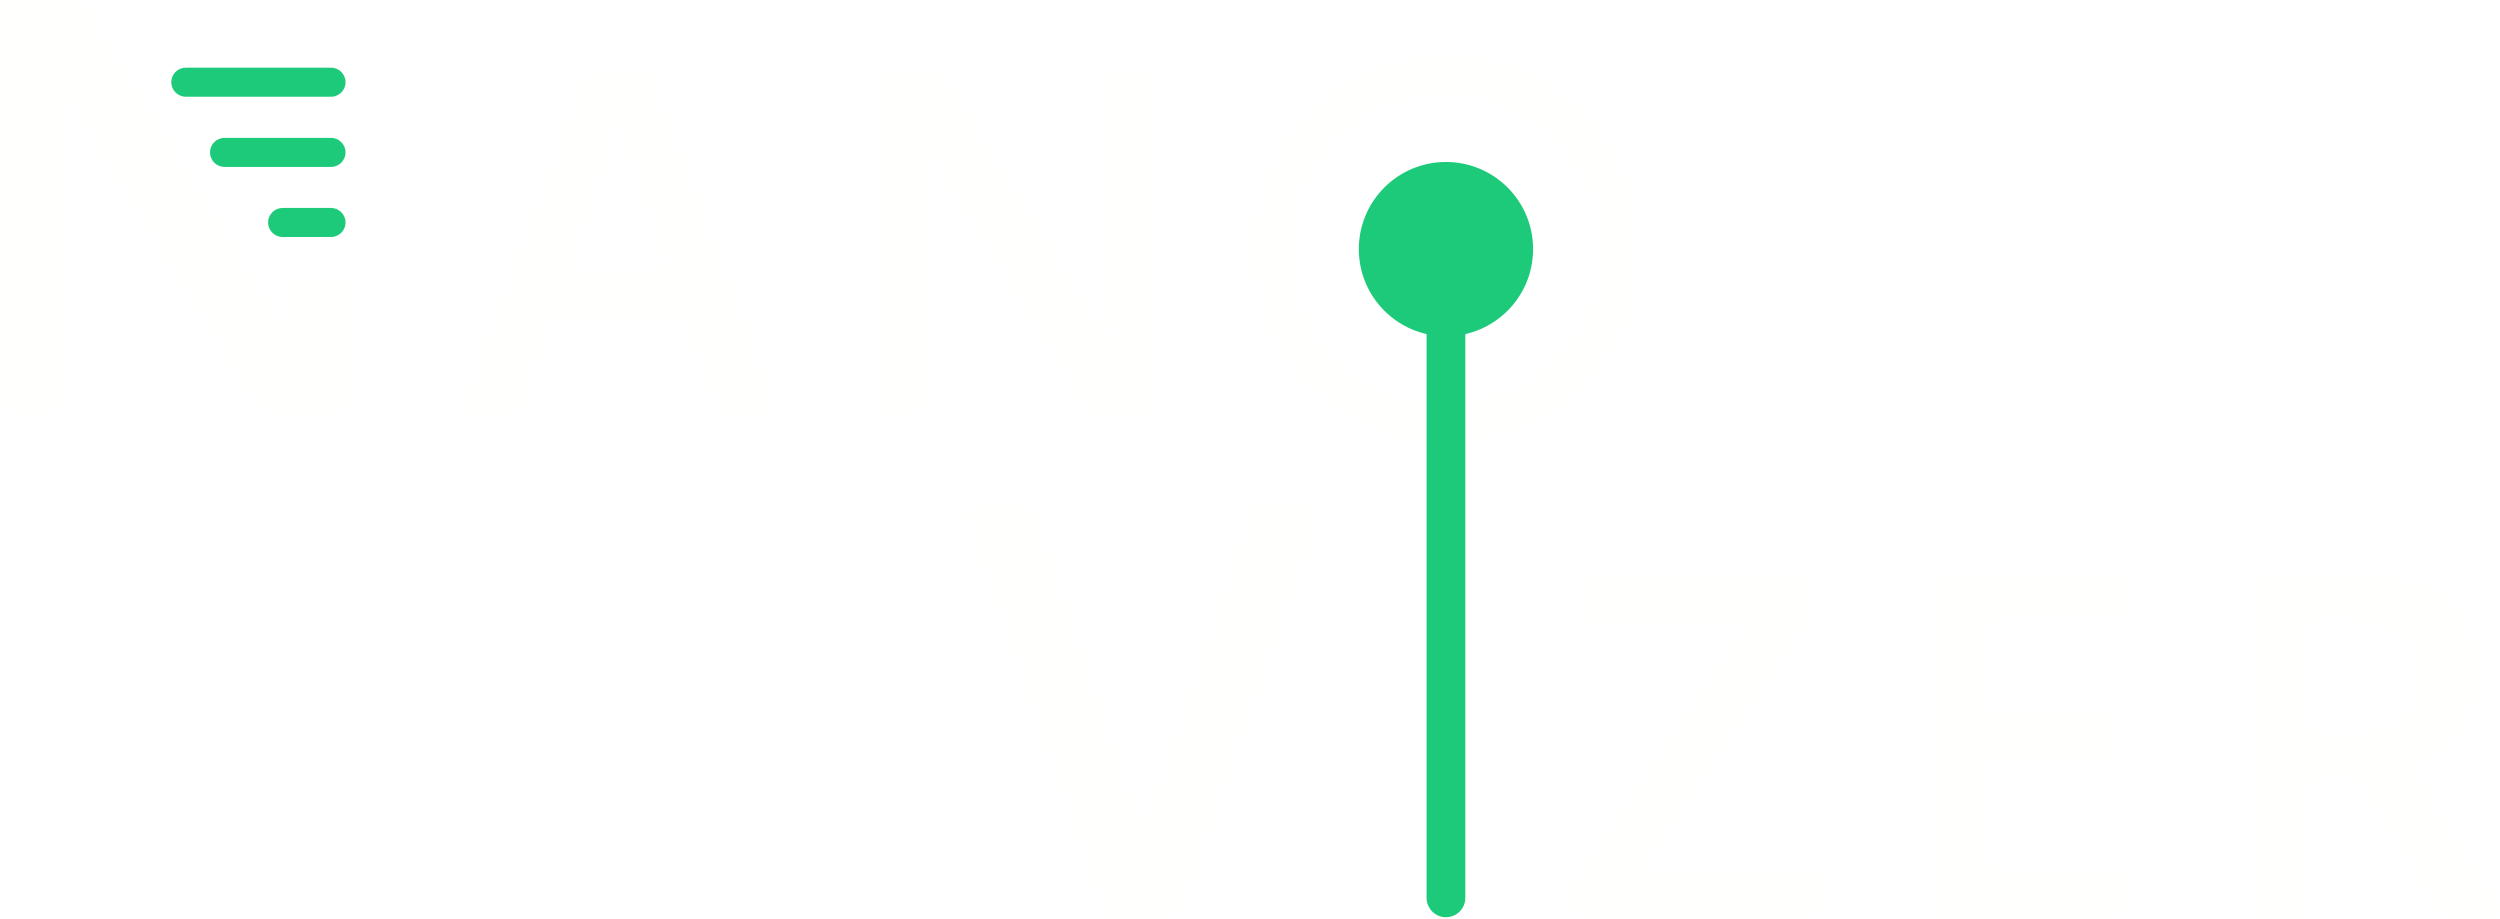
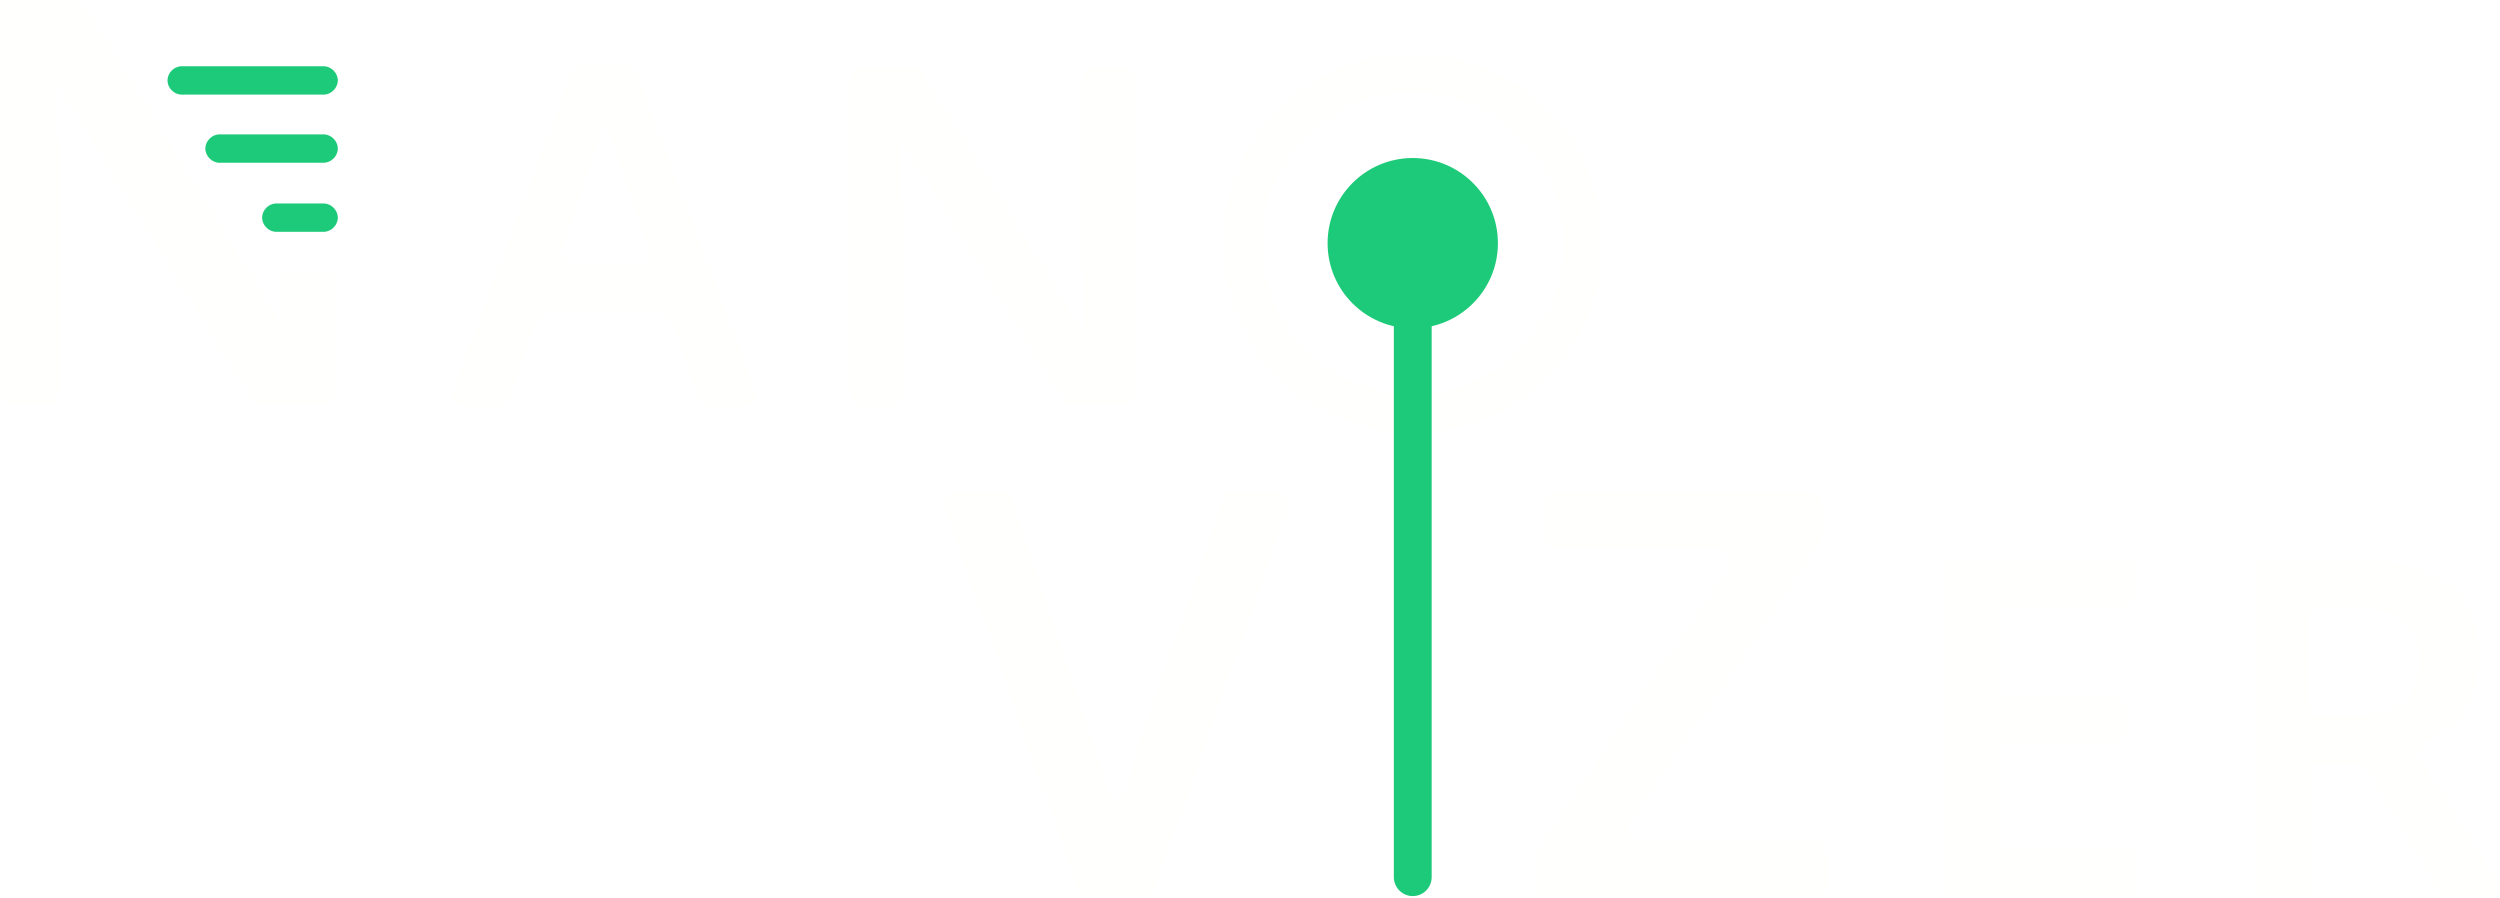
- <svg xmlns="http://www.w3.org/2000/svg" viewBox="0 0 258.22 94.83">
-   <defs>
-     <style>.cls-1{fill:#fffffd;}.cls-2{fill:#1dca79;}.cls-3{fill:none;stroke:#fffffd;stroke-miterlimit:10;stroke-width:4px;}</style>
-   </defs>
-   <g id="Calque_2" data-name="Calque 2">
-     <g id="Calque_1-2" data-name="Calque 1">
-       <path class="cls-1" d="M29.68,34H29.5L8.94.71A1.52,1.52,0,0,0,7.66,0H1.51A1.52,1.52,0,0,0,0,1.51V41.32a1.51,1.51,0,0,0,1.51,1.51H4.85a1.51,1.51,0,0,0,1.51-1.51V20.57q0-4.52-.41-10L5.8,8.7H6L26.66,42.12a1.51,1.51,0,0,0,1.28.71h6.24a1.5,1.5,0,0,0,1.5-1.51V29.26a.35.35,0,0,0-.34-.35h-5.9" />
-       <path class="cls-1" d="M73.92,42.06l-3-8.37a1.18,1.18,0,0,0-1.1-.77h-12a1.15,1.15,0,0,0-1.1.78l-3,8.35a1.15,1.15,0,0,1-1.09.78H49a1.17,1.17,0,0,1-1.09-1.57L60.41,7.75A1.16,1.16,0,0,1,61.5,7h4.73a1.16,1.16,0,0,1,1.09.76L79.81,41.26a1.17,1.17,0,0,1-1.09,1.57H75A1.15,1.15,0,0,1,73.92,42.06ZM67.46,27.89a1.16,1.16,0,0,0,1.1-1.54l-2.81-8.18c-.25-.65-.59-1.67-1-3.07S64,12.67,63.84,12a54.5,54.5,0,0,1-1.93,6.57l-2.68,7.76a1.16,1.16,0,0,0,1.1,1.54Z" />
-       <path class="cls-1" d="M118.68,42.83h-5.34a1.17,1.17,0,0,1-1-.55L95.14,14.39h-.2L95.06,16q.34,4.53.34,8.3V41.67a1.16,1.16,0,0,1-1.16,1.16h-3a1.16,1.16,0,0,1-1.16-1.16V8.3a1.16,1.16,0,0,1,1.16-1.16h5.27a1.17,1.17,0,0,1,1,.55l17.16,27.74h.15c0-.37-.1-1.73-.2-4.08s-.14-4.19-.14-5.51V8.3a1.16,1.16,0,0,1,1.16-1.16h3a1.16,1.16,0,0,1,1.16,1.16V41.67A1.16,1.16,0,0,1,118.68,42.83Z" />
-       <path class="cls-1" d="M130.12,52h5.08a1,1,0,0,1,1,1.37L121.89,94.15a1,1,0,0,1-1,.68H115a1,1,0,0,1-1-.69L99.8,53.36a1,1,0,0,1,1-1.36h5a1,1,0,0,1,1,.7l8.7,25.93q.7,1.91,1.49,4.91l0,.06a1,1,0,0,0,2,0c.07-.24.13-.49.2-.75.53-1.95,1-3.4,1.29-4.34l8.7-25.81A1,1,0,0,1,130.12,52Z" />
-       <path class="cls-1" d="M187,94.83H163.55a1,1,0,0,1-1-1V91.09a1,1,0,0,1,.18-.57l16.73-24.78a1,1,0,0,0-.85-1.6H164a1,1,0,0,1-1-1v-3a1,1,0,0,1,1-1h22.5a1,1,0,0,1,1,1v2.76a1,1,0,0,1-.18.58l-16.8,24.72a1,1,0,0,0,.85,1.61H187a1,1,0,0,1,1,1v3A1,1,0,0,1,187,94.83Z" />
-       <path class="cls-1" d="M218.55,94.83H200.41a1,1,0,0,1-1-1V60.16a1,1,0,0,1,1-1h18.14a1,1,0,0,1,1,1V63a1,1,0,0,1-1,1H206.24a1,1,0,0,0-1,1v7.66a1,1,0,0,0,1,1h11.4a1,1,0,0,1,1,1v2.83a1,1,0,0,1-1,1h-11.4a1,1,0,0,0-1,1v9.15a1,1,0,0,0,1,1h12.31a1,1,0,0,1,1,1v2.91A1,1,0,0,1,218.55,94.83Z" />
-       <path class="cls-1" d="M238.12,81.6V93.81a1,1,0,0,1-1,1h-3.79a1,1,0,0,1-1-1V60.16a1,1,0,0,1,1-1h9.06q6.91,0,10.23,2.59c2.21,1.72,3.32,4.33,3.32,7.81,0,4.09-2,7.11-5.89,9a1,1,0,0,0-.41,1.46l8.44,13.22a1,1,0,0,1-.86,1.58H253a1,1,0,0,1-.88-.5l-7.95-13.26a1,1,0,0,0-.88-.5h-4.15A1,1,0,0,0,238.12,81.6Zm0-6.89a1,1,0,0,0,1,1h3q4.08,0,5.91-1.51a5.51,5.51,0,0,0,1.83-4.5,4.85,4.85,0,0,0-2-4.34,10.85,10.85,0,0,0-6-1.32h-2.83a1,1,0,0,0-1,1Z" />
-       <circle class="cls-2" cx="149.35" cy="25.73" r="9" />
-       <circle class="cls-3" cx="149.35" cy="25.73" r="18" />
-       <rect class="cls-2" x="114.35" y="57.73" width="70" height="4" rx="2" ry="2" transform="translate(209.08 -89.61) rotate(90)" />
-       <rect class="cls-2" x="21.68" y="14.24" width="14" height="3" rx="1.5" ry="1.5" transform="translate(57.37 31.48) rotate(-180)" />
-       <rect class="cls-2" x="17.68" y="6.99" width="18" height="3" rx="1.5" ry="1.5" transform="translate(53.37 16.98) rotate(-180)" />
-       <rect class="cls-2" x="27.68" y="21.49" width="8" height="3" rx="1.5" ry="1.5" transform="translate(63.37 45.97) rotate(-180)" />
-     </g>
-   </g>
+ <svg xmlns="http://www.w3.org/2000/svg" version="1.1" id="Calque_1" x="0px" y="0px" viewBox="0 0 264.2 94.8" style="enable-background:new 0 0 264.2 94.8;" xml:space="preserve">
+   <style type="text/css">
+ 	.st0{fill:#FFFFFD;}
+ 	.st1{fill:#1DCA79;}
+ 	.st2{fill:none;stroke:#FFFFFD;stroke-width:4;stroke-miterlimit:10;}
+ </style>
+   <path class="st0" d="M29.7,34h-0.2L8.9,0.7C8.7,0.3,8.2,0,7.7,0H1.5C0.7,0,0,0.7,0,1.5v39.8c0,0.8,0.7,1.5,1.5,1.5h3.3  c0.8,0,1.5-0.7,1.5-1.5V20.6c0-3-0.1-6.3-0.4-10L5.8,8.7H6l20.6,33.4c0.3,0.4,0.8,0.7,1.3,0.7h6.2c0.8,0,1.5-0.7,1.5-1.5V29.3  c0-0.2-0.2-0.3-0.3-0.3h-5.9" />
+   <path class="st0" d="M73.9,42.1l-3-8.4c-0.2-0.5-0.6-0.8-1.1-0.8h-12c-0.5,0-0.9,0.3-1.1,0.8l-2.9,8.4c-0.2,0.5-0.6,0.8-1.1,0.8H49  c-0.8,0-1.4-0.8-1.1-1.6L60.4,7.7C60.6,7.3,61,7,61.5,7h4.7c0.5,0,0.9,0.3,1.1,0.8l12.5,33.5c0.3,0.8-0.3,1.6-1.1,1.6H75  C74.5,42.8,74.1,42.5,73.9,42.1z M67.5,27.9c0.8,0,1.4-0.8,1.1-1.5l-2.8-8.2c-0.2-0.7-0.6-1.7-1-3.1c-0.4-1.4-0.7-2.4-0.9-3.1  c-0.4,2-1.1,4.2-1.9,6.6l-2.7,7.8c-0.3,0.8,0.3,1.5,1.1,1.5H67.5z" />
+   <path class="st0" d="M118.7,42.8h-5.3c-0.4,0-0.8-0.2-1-0.6L95.1,14.4h-0.2l0.1,1.6c0.2,3,0.3,5.8,0.3,8.3v17.4  c0,0.6-0.5,1.2-1.2,1.2h-3c-0.6,0-1.2-0.5-1.2-1.2V8.3c0-0.6,0.5-1.2,1.2-1.2h5.3c0.4,0,0.8,0.2,1,0.6l17.2,27.7h0.1  c0-0.4-0.1-1.7-0.2-4.1c-0.1-2.4-0.1-4.2-0.1-5.5V8.3c0-0.6,0.5-1.2,1.2-1.2h3c0.6,0,1.2,0.5,1.2,1.2v33.4  C119.8,42.3,119.3,42.8,118.7,42.8z" />
+   <path class="st0" d="M130.1,52h5.1c0.7,0,1.2,0.7,1,1.4l-14.3,40.8c-0.1,0.4-0.5,0.7-1,0.7H115c-0.4,0-0.8-0.3-1-0.7L99.8,53.4  c-0.2-0.7,0.3-1.4,1-1.4h5c0.4,0,0.8,0.3,1,0.7l8.7,25.9c0.5,1.3,1,2.9,1.5,4.9c0,0,0,0,0,0.1c0.3,1,1.7,1,2,0  c0.1-0.2,0.1-0.5,0.2-0.8c0.5-2,1-3.4,1.3-4.3l8.7-25.8C129.3,52.3,129.7,52,130.1,52z" />
+   <path class="st0" d="M191.9,94.8h-28.2c-0.7,0-1.2-0.6-1.2-1.2v-3.3c0-0.2,0.1-0.5,0.2-0.7l20.1-29.7c0.6-0.8,0-1.9-1-1.9h-17.5  c-0.7,0-1.2-0.6-1.2-1.2v-3.5c0-0.7,0.6-1.2,1.2-1.2h27c0.7,0,1.2,0.6,1.2,1.2v3.3c0,0.2-0.1,0.5-0.2,0.7l-20.2,29.7  c-0.6,0.8,0,1.9,1,1.9h18.7c0.7,0,1.2,0.6,1.2,1.2v3.5C193.2,94.3,192.6,94.8,191.9,94.8z" />
+   <path class="st0" d="M224.5,94.8h-18.1c-0.6,0-1-0.5-1-1V60.2c0-0.6,0.5-1,1-1h18.1c0.6,0,1,0.5,1,1V63c0,0.6-0.5,1-1,1h-12.3  c-0.6,0-1,0.5-1,1v7.7c0,0.6,0.5,1,1,1h11.4c0.6,0,1,0.5,1,1v2.8c0,0.6-0.5,1-1,1h-11.4c-0.6,0-1,0.5-1,1v9.2c0,0.6,0.5,1,1,1h12.3  c0.6,0,1,0.5,1,1v2.9C225.6,94.4,225.1,94.8,224.5,94.8z" />
+   <path class="st0" d="M244.1,81.6v12.2c0,0.6-0.5,1-1,1h-3.8c-0.6,0-1-0.5-1-1V60.2c0-0.6,0.5-1,1-1h9.1c4.6,0,8,0.9,10.2,2.6  c2.2,1.7,3.3,4.3,3.3,7.8c0,4.1-2,7.1-5.9,9c-0.5,0.3-0.7,1-0.4,1.5l8.4,13.2c0.4,0.7-0.1,1.6-0.9,1.6H259c-0.4,0-0.7-0.2-0.9-0.5  l-7.9-13.3c-0.2-0.3-0.5-0.5-0.9-0.5h-4.2C244.6,80.6,244.1,81,244.1,81.6z M244.1,74.7c0,0.6,0.5,1,1,1h3c2.7,0,4.7-0.5,5.9-1.5  c1.2-1,1.8-2.5,1.8-4.5c0-2-0.7-3.5-2-4.3s-3.3-1.3-6-1.3h-2.8c-0.6,0-1,0.5-1,1V74.7z" />
+   <circle class="st1" cx="149.3" cy="25.7" r="9" />
+   <circle class="st2" cx="149.3" cy="25.7" r="18" />
+   <path class="st1" d="M147.3,92.7v-66c0-1.1,0.9-2,2-2l0,0c1.1,0,2,0.9,2,2v66c0,1.1-0.9,2-2,2l0,0C148.2,94.7,147.3,93.8,147.3,92.7  z" />
+   <path class="st1" d="M23.2,14.2h11c0.8,0,1.5,0.7,1.5,1.5v0c0,0.8-0.7,1.5-1.5,1.5h-11c-0.8,0-1.5-0.7-1.5-1.5v0  C21.7,14.9,22.4,14.2,23.2,14.2z" />
+   <path class="st1" d="M19.2,7h15c0.8,0,1.5,0.7,1.5,1.5v0c0,0.8-0.7,1.5-1.5,1.5h-15c-0.8,0-1.5-0.7-1.5-1.5v0  C17.7,7.7,18.4,7,19.2,7z" />
+   <path class="st1" d="M29.2,21.5h5c0.8,0,1.5,0.7,1.5,1.5v0c0,0.8-0.7,1.5-1.5,1.5h-5c-0.8,0-1.5-0.7-1.5-1.5v0  C27.7,22.2,28.4,21.5,29.2,21.5z" />
</svg>
